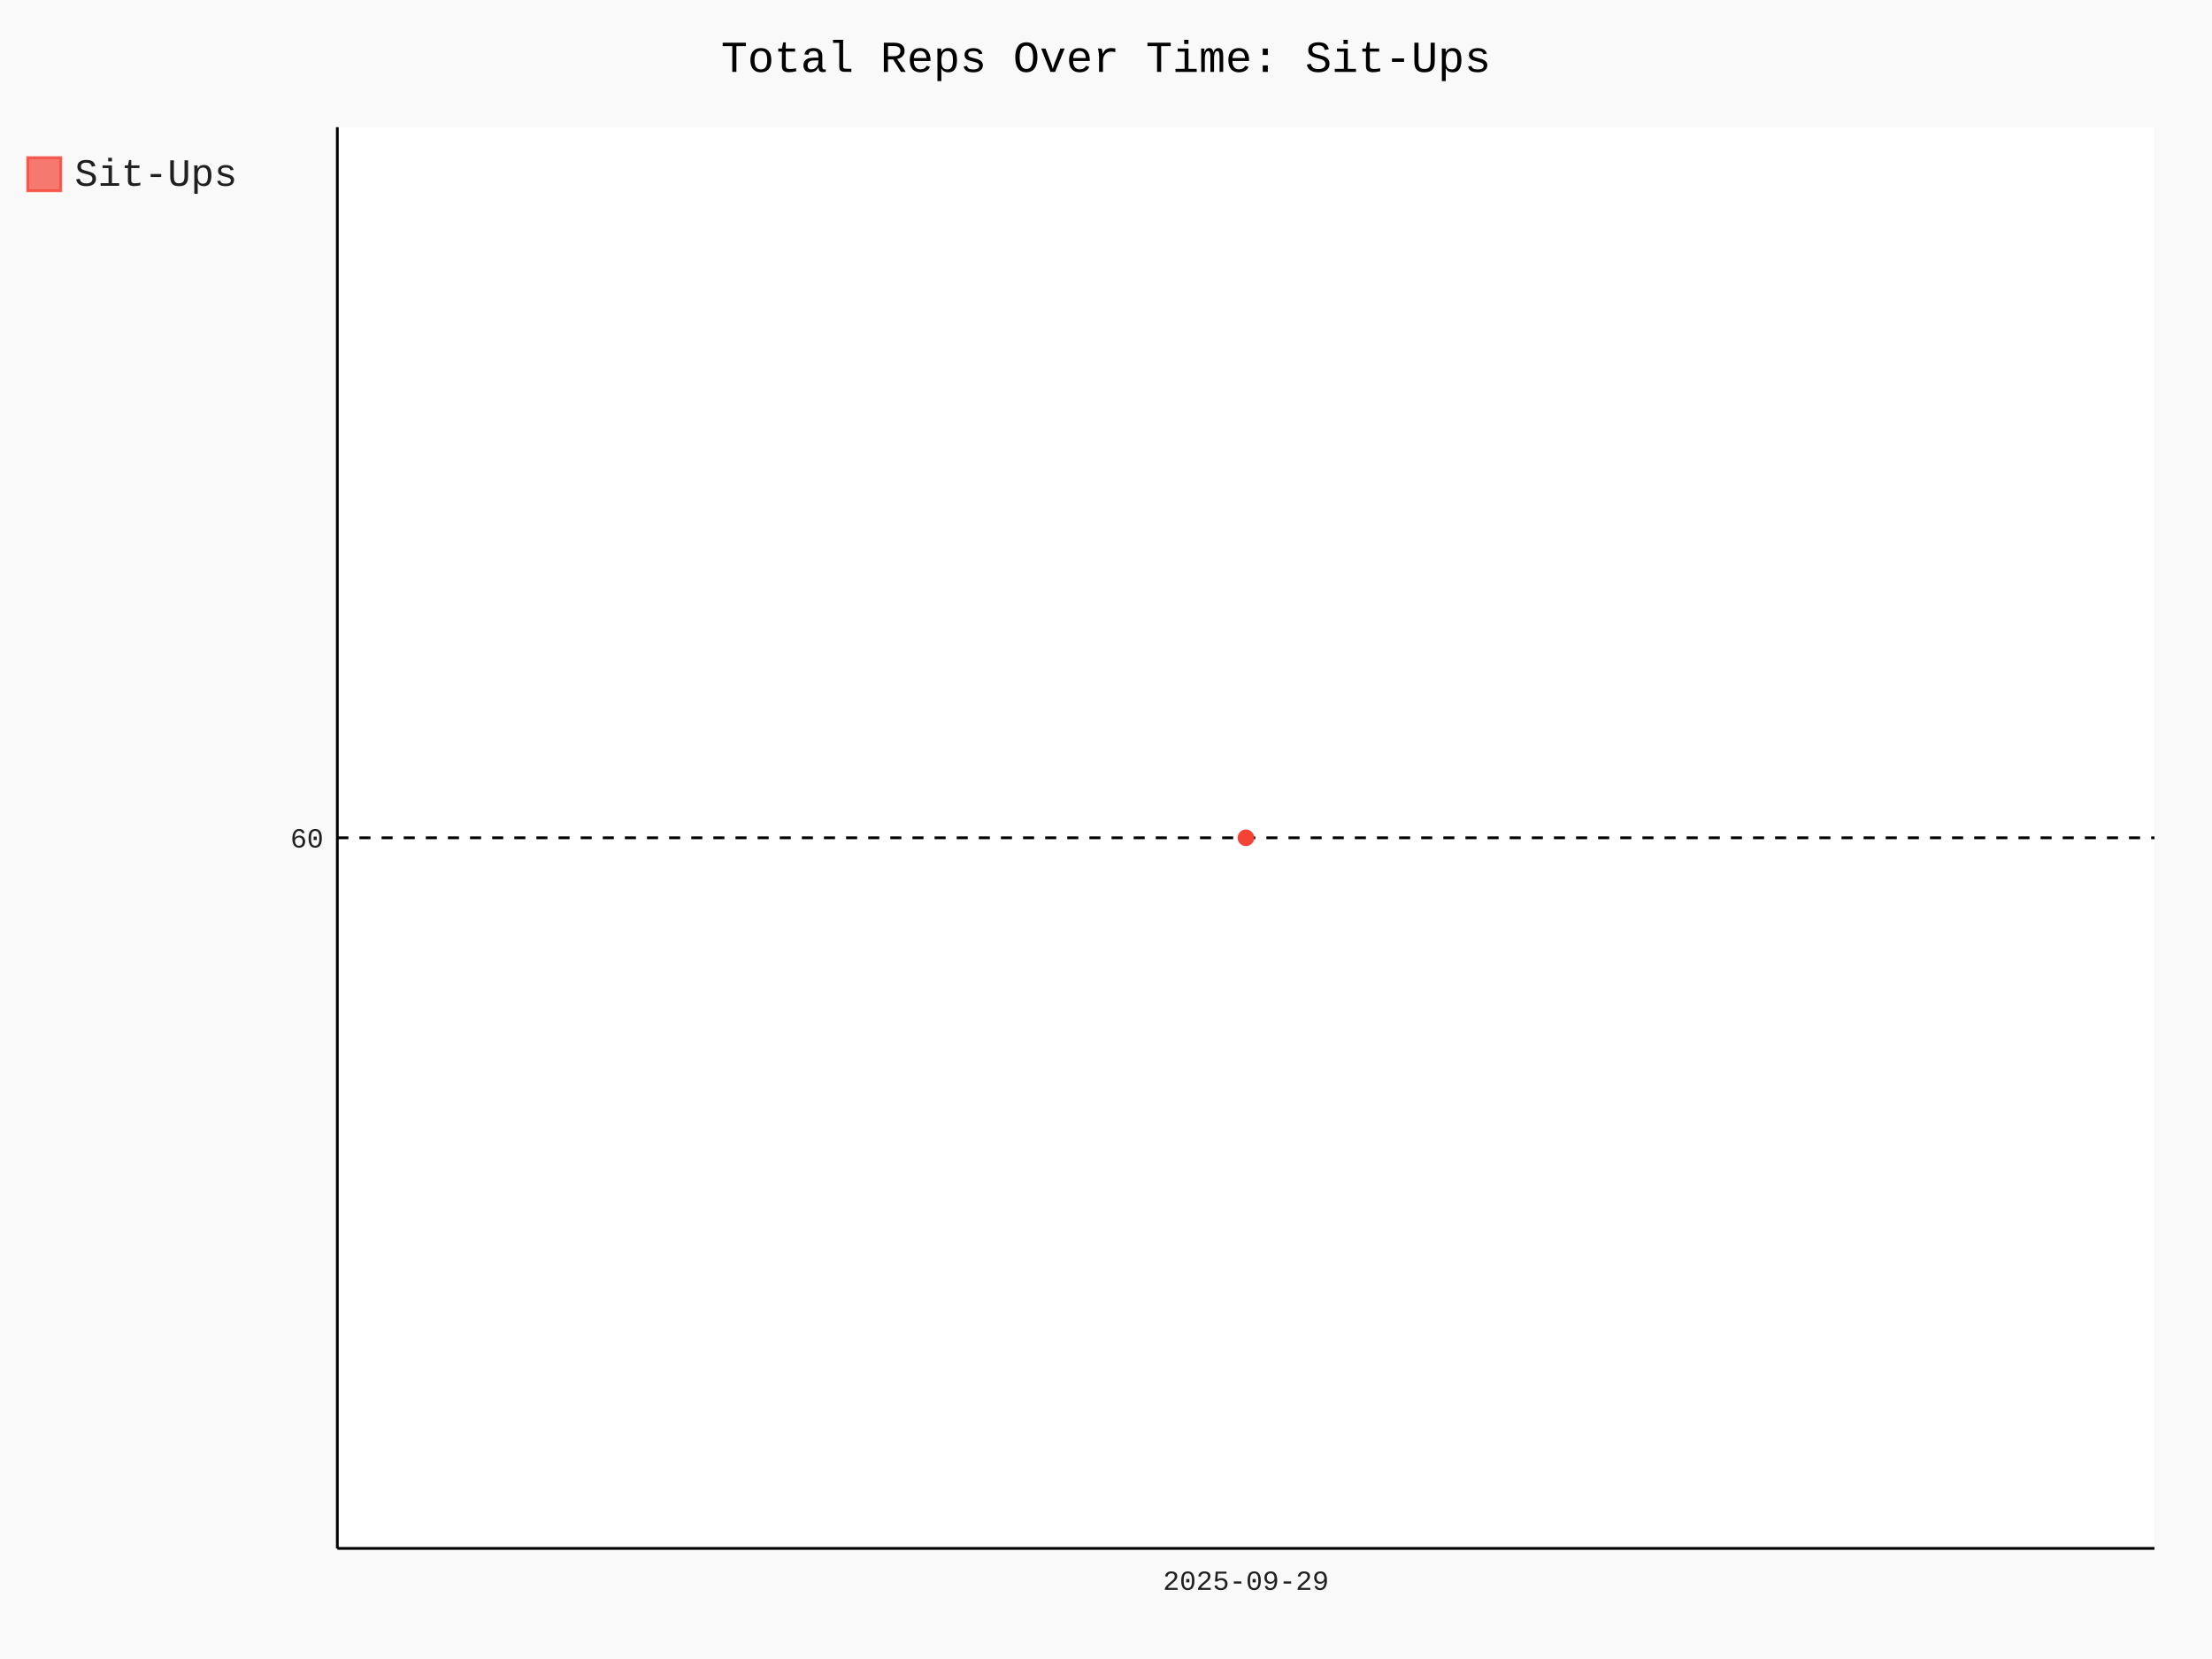
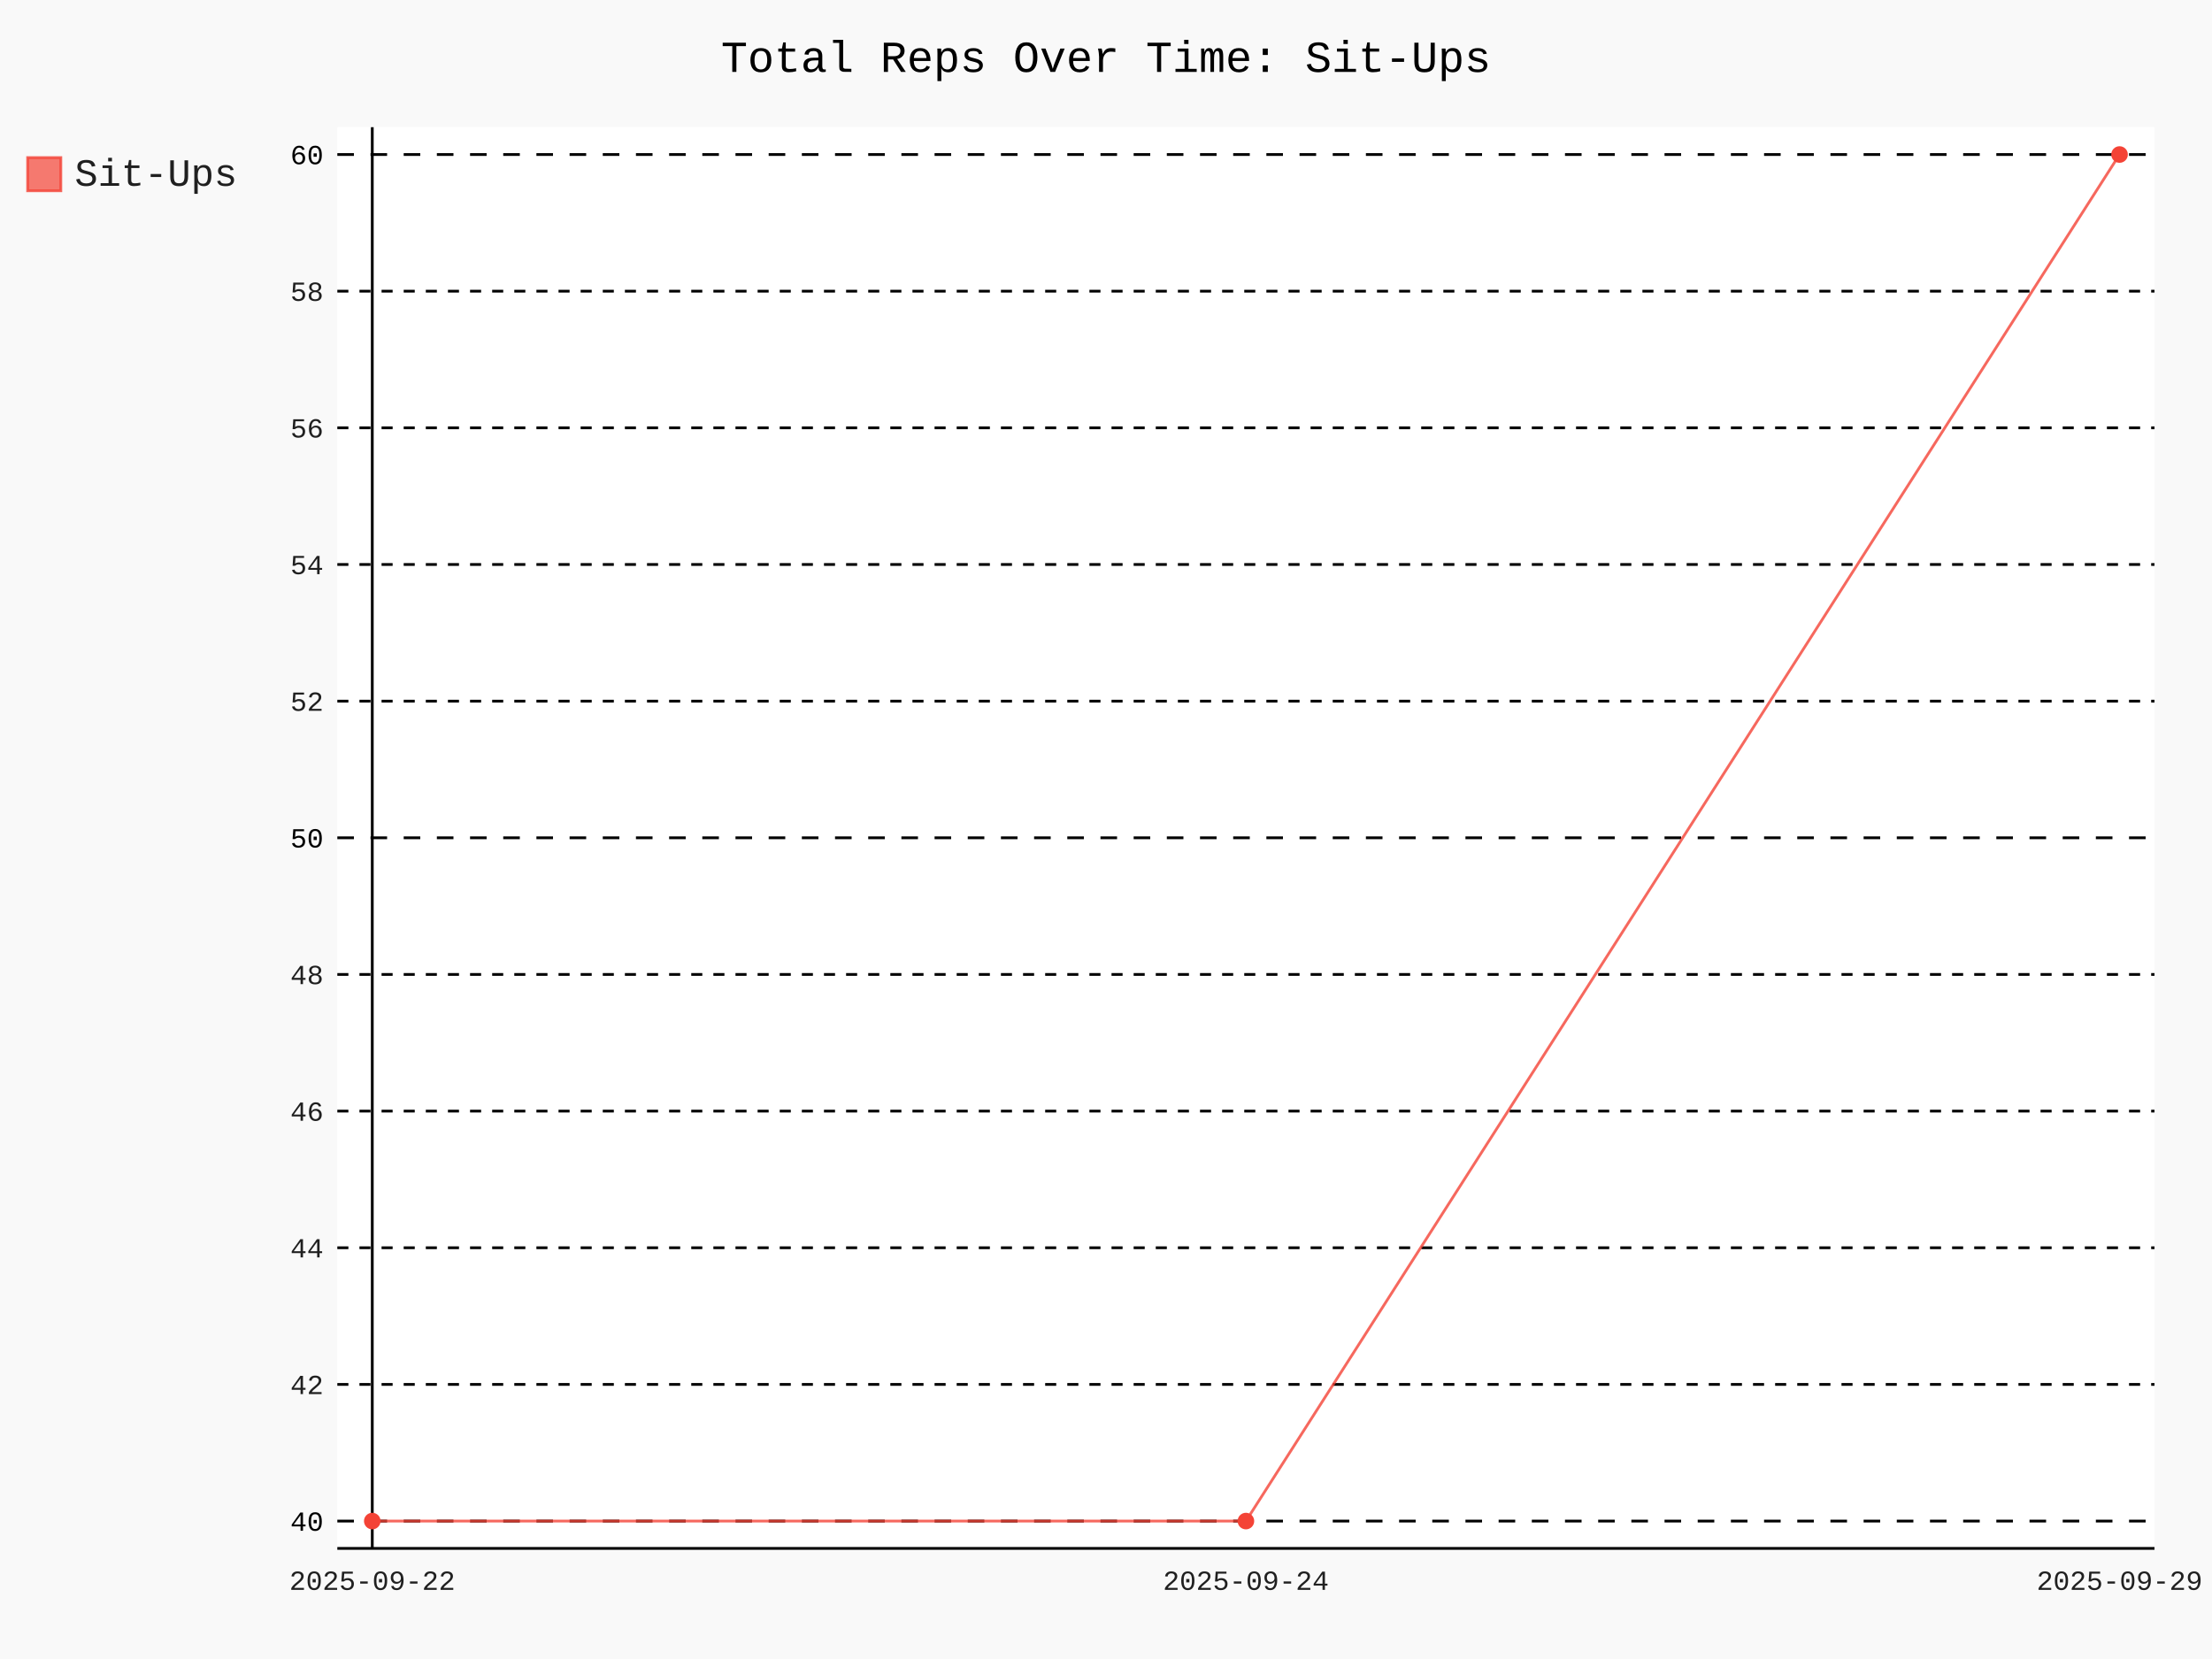
- <svg xmlns="http://www.w3.org/2000/svg" id="chart-a549ea01-9fa3-4ff7-b498-40240354792c" class="pygal-chart" viewBox="0 0 800 600">
+ <svg xmlns="http://www.w3.org/2000/svg" id="chart-6e5ed11e-a59b-4ad8-b71d-63846fcbe766" class="pygal-chart" viewBox="0 0 800 600">
  <defs>
-     <style type="text/css">#chart-a549ea01-9fa3-4ff7-b498-40240354792c{-webkit-user-select:none;-webkit-font-smoothing:antialiased;font-family:Consolas,"Liberation Mono",Menlo,Courier,monospace}#chart-a549ea01-9fa3-4ff7-b498-40240354792c .title{font-family:Consolas,"Liberation Mono",Menlo,Courier,monospace;font-size:16px}#chart-a549ea01-9fa3-4ff7-b498-40240354792c .legends .legend text{font-family:Consolas,"Liberation Mono",Menlo,Courier,monospace;font-size:14px}#chart-a549ea01-9fa3-4ff7-b498-40240354792c .axis text{font-family:Consolas,"Liberation Mono",Menlo,Courier,monospace;font-size:10px}#chart-a549ea01-9fa3-4ff7-b498-40240354792c .axis text.major{font-family:Consolas,"Liberation Mono",Menlo,Courier,monospace;font-size:10px}#chart-a549ea01-9fa3-4ff7-b498-40240354792c .text-overlay text.value{font-family:Consolas,"Liberation Mono",Menlo,Courier,monospace;font-size:16px}#chart-a549ea01-9fa3-4ff7-b498-40240354792c .text-overlay text.label{font-family:Consolas,"Liberation Mono",Menlo,Courier,monospace;font-size:10px}#chart-a549ea01-9fa3-4ff7-b498-40240354792c .tooltip{font-family:Consolas,"Liberation Mono",Menlo,Courier,monospace;font-size:14px}#chart-a549ea01-9fa3-4ff7-b498-40240354792c text.no_data{font-family:Consolas,"Liberation Mono",Menlo,Courier,monospace;font-size:64px}
- #chart-a549ea01-9fa3-4ff7-b498-40240354792c{background-color:rgba(249,249,249,1)}#chart-a549ea01-9fa3-4ff7-b498-40240354792c path,#chart-a549ea01-9fa3-4ff7-b498-40240354792c line,#chart-a549ea01-9fa3-4ff7-b498-40240354792c rect,#chart-a549ea01-9fa3-4ff7-b498-40240354792c circle{-webkit-transition:150ms;-moz-transition:150ms;transition:150ms}#chart-a549ea01-9fa3-4ff7-b498-40240354792c .graph &gt; .background{fill:rgba(249,249,249,1)}#chart-a549ea01-9fa3-4ff7-b498-40240354792c .plot &gt; .background{fill:rgba(255,255,255,1)}#chart-a549ea01-9fa3-4ff7-b498-40240354792c .graph{fill:rgba(0,0,0,.87)}#chart-a549ea01-9fa3-4ff7-b498-40240354792c text.no_data{fill:rgba(0,0,0,1)}#chart-a549ea01-9fa3-4ff7-b498-40240354792c .title{fill:rgba(0,0,0,1)}#chart-a549ea01-9fa3-4ff7-b498-40240354792c .legends .legend text{fill:rgba(0,0,0,.87)}#chart-a549ea01-9fa3-4ff7-b498-40240354792c .legends .legend:hover text{fill:rgba(0,0,0,1)}#chart-a549ea01-9fa3-4ff7-b498-40240354792c .axis .line{stroke:rgba(0,0,0,1)}#chart-a549ea01-9fa3-4ff7-b498-40240354792c .axis .guide.line{stroke:rgba(0,0,0,.54)}#chart-a549ea01-9fa3-4ff7-b498-40240354792c .axis .major.line{stroke:rgba(0,0,0,.87)}#chart-a549ea01-9fa3-4ff7-b498-40240354792c .axis text.major{fill:rgba(0,0,0,1)}#chart-a549ea01-9fa3-4ff7-b498-40240354792c .axis.y .guides:hover .guide.line,#chart-a549ea01-9fa3-4ff7-b498-40240354792c .line-graph .axis.x .guides:hover .guide.line,#chart-a549ea01-9fa3-4ff7-b498-40240354792c .stackedline-graph .axis.x .guides:hover .guide.line,#chart-a549ea01-9fa3-4ff7-b498-40240354792c .xy-graph .axis.x .guides:hover .guide.line{stroke:rgba(0,0,0,1)}#chart-a549ea01-9fa3-4ff7-b498-40240354792c .axis .guides:hover text{fill:rgba(0,0,0,1)}#chart-a549ea01-9fa3-4ff7-b498-40240354792c .reactive{fill-opacity:.7;stroke-opacity:.8;stroke-width:1}#chart-a549ea01-9fa3-4ff7-b498-40240354792c .ci{stroke:rgba(0,0,0,.87)}#chart-a549ea01-9fa3-4ff7-b498-40240354792c .reactive.active,#chart-a549ea01-9fa3-4ff7-b498-40240354792c .active .reactive{fill-opacity:.8;stroke-opacity:.9;stroke-width:4}#chart-a549ea01-9fa3-4ff7-b498-40240354792c .ci .reactive.active{stroke-width:1.5}#chart-a549ea01-9fa3-4ff7-b498-40240354792c .series text{fill:rgba(0,0,0,1)}#chart-a549ea01-9fa3-4ff7-b498-40240354792c .tooltip rect{fill:rgba(255,255,255,1);stroke:rgba(0,0,0,1);-webkit-transition:opacity 150ms;-moz-transition:opacity 150ms;transition:opacity 150ms}#chart-a549ea01-9fa3-4ff7-b498-40240354792c .tooltip .label{fill:rgba(0,0,0,.87)}#chart-a549ea01-9fa3-4ff7-b498-40240354792c .tooltip .label{fill:rgba(0,0,0,.87)}#chart-a549ea01-9fa3-4ff7-b498-40240354792c .tooltip .legend{font-size:.8em;fill:rgba(0,0,0,.54)}#chart-a549ea01-9fa3-4ff7-b498-40240354792c .tooltip .x_label{font-size:.6em;fill:rgba(0,0,0,1)}#chart-a549ea01-9fa3-4ff7-b498-40240354792c .tooltip .xlink{font-size:.5em;text-decoration:underline}#chart-a549ea01-9fa3-4ff7-b498-40240354792c .tooltip .value{font-size:1.5em}#chart-a549ea01-9fa3-4ff7-b498-40240354792c .bound{font-size:.5em}#chart-a549ea01-9fa3-4ff7-b498-40240354792c .max-value{font-size:.75em;fill:rgba(0,0,0,.54)}#chart-a549ea01-9fa3-4ff7-b498-40240354792c .map-element{fill:rgba(255,255,255,1);stroke:rgba(0,0,0,.54) !important}#chart-a549ea01-9fa3-4ff7-b498-40240354792c .map-element .reactive{fill-opacity:inherit;stroke-opacity:inherit}#chart-a549ea01-9fa3-4ff7-b498-40240354792c .color-0,#chart-a549ea01-9fa3-4ff7-b498-40240354792c .color-0 a:visited{stroke:#F44336;fill:#F44336}#chart-a549ea01-9fa3-4ff7-b498-40240354792c .text-overlay .color-0 text{fill:black}
- #chart-a549ea01-9fa3-4ff7-b498-40240354792c text.no_data{text-anchor:middle}#chart-a549ea01-9fa3-4ff7-b498-40240354792c .guide.line{fill:none}#chart-a549ea01-9fa3-4ff7-b498-40240354792c .centered{text-anchor:middle}#chart-a549ea01-9fa3-4ff7-b498-40240354792c .title{text-anchor:middle}#chart-a549ea01-9fa3-4ff7-b498-40240354792c .legends .legend text{fill-opacity:1}#chart-a549ea01-9fa3-4ff7-b498-40240354792c .axis.x text{text-anchor:middle}#chart-a549ea01-9fa3-4ff7-b498-40240354792c .axis.x:not(.web) text[transform]{text-anchor:start}#chart-a549ea01-9fa3-4ff7-b498-40240354792c .axis.x:not(.web) text[transform].backwards{text-anchor:end}#chart-a549ea01-9fa3-4ff7-b498-40240354792c .axis.y text{text-anchor:end}#chart-a549ea01-9fa3-4ff7-b498-40240354792c .axis.y text[transform].backwards{text-anchor:start}#chart-a549ea01-9fa3-4ff7-b498-40240354792c .axis.y2 text{text-anchor:start}#chart-a549ea01-9fa3-4ff7-b498-40240354792c .axis.y2 text[transform].backwards{text-anchor:end}#chart-a549ea01-9fa3-4ff7-b498-40240354792c .axis .guide.line{stroke-dasharray:4,4;stroke:black}#chart-a549ea01-9fa3-4ff7-b498-40240354792c .axis .major.guide.line{stroke-dasharray:6,6;stroke:black}#chart-a549ea01-9fa3-4ff7-b498-40240354792c .horizontal .axis.y .guide.line,#chart-a549ea01-9fa3-4ff7-b498-40240354792c .horizontal .axis.y2 .guide.line,#chart-a549ea01-9fa3-4ff7-b498-40240354792c .vertical .axis.x .guide.line{opacity:0}#chart-a549ea01-9fa3-4ff7-b498-40240354792c .horizontal .axis.always_show .guide.line,#chart-a549ea01-9fa3-4ff7-b498-40240354792c .vertical .axis.always_show .guide.line{opacity:1 !important}#chart-a549ea01-9fa3-4ff7-b498-40240354792c .axis.y .guides:hover .guide.line,#chart-a549ea01-9fa3-4ff7-b498-40240354792c .axis.y2 .guides:hover .guide.line,#chart-a549ea01-9fa3-4ff7-b498-40240354792c .axis.x .guides:hover .guide.line{opacity:1}#chart-a549ea01-9fa3-4ff7-b498-40240354792c .axis .guides:hover text{opacity:1}#chart-a549ea01-9fa3-4ff7-b498-40240354792c .nofill{fill:none}#chart-a549ea01-9fa3-4ff7-b498-40240354792c .subtle-fill{fill-opacity:.2}#chart-a549ea01-9fa3-4ff7-b498-40240354792c .dot{stroke-width:1px;fill-opacity:1;stroke-opacity:1}#chart-a549ea01-9fa3-4ff7-b498-40240354792c .dot.active{stroke-width:5px}#chart-a549ea01-9fa3-4ff7-b498-40240354792c .dot.negative{fill:transparent}#chart-a549ea01-9fa3-4ff7-b498-40240354792c text,#chart-a549ea01-9fa3-4ff7-b498-40240354792c tspan{stroke:none !important}#chart-a549ea01-9fa3-4ff7-b498-40240354792c .series text.active{opacity:1}#chart-a549ea01-9fa3-4ff7-b498-40240354792c .tooltip rect{fill-opacity:.95;stroke-width:.5}#chart-a549ea01-9fa3-4ff7-b498-40240354792c .tooltip text{fill-opacity:1}#chart-a549ea01-9fa3-4ff7-b498-40240354792c .showable{visibility:hidden}#chart-a549ea01-9fa3-4ff7-b498-40240354792c .showable.shown{visibility:visible}#chart-a549ea01-9fa3-4ff7-b498-40240354792c .gauge-background{fill:rgba(229,229,229,1);stroke:none}#chart-a549ea01-9fa3-4ff7-b498-40240354792c .bg-lines{stroke:rgba(249,249,249,1);stroke-width:2px}</style>
+     <style type="text/css">#chart-6e5ed11e-a59b-4ad8-b71d-63846fcbe766{-webkit-user-select:none;-webkit-font-smoothing:antialiased;font-family:Consolas,"Liberation Mono",Menlo,Courier,monospace}#chart-6e5ed11e-a59b-4ad8-b71d-63846fcbe766 .title{font-family:Consolas,"Liberation Mono",Menlo,Courier,monospace;font-size:16px}#chart-6e5ed11e-a59b-4ad8-b71d-63846fcbe766 .legends .legend text{font-family:Consolas,"Liberation Mono",Menlo,Courier,monospace;font-size:14px}#chart-6e5ed11e-a59b-4ad8-b71d-63846fcbe766 .axis text{font-family:Consolas,"Liberation Mono",Menlo,Courier,monospace;font-size:10px}#chart-6e5ed11e-a59b-4ad8-b71d-63846fcbe766 .axis text.major{font-family:Consolas,"Liberation Mono",Menlo,Courier,monospace;font-size:10px}#chart-6e5ed11e-a59b-4ad8-b71d-63846fcbe766 .text-overlay text.value{font-family:Consolas,"Liberation Mono",Menlo,Courier,monospace;font-size:16px}#chart-6e5ed11e-a59b-4ad8-b71d-63846fcbe766 .text-overlay text.label{font-family:Consolas,"Liberation Mono",Menlo,Courier,monospace;font-size:10px}#chart-6e5ed11e-a59b-4ad8-b71d-63846fcbe766 .tooltip{font-family:Consolas,"Liberation Mono",Menlo,Courier,monospace;font-size:14px}#chart-6e5ed11e-a59b-4ad8-b71d-63846fcbe766 text.no_data{font-family:Consolas,"Liberation Mono",Menlo,Courier,monospace;font-size:64px}
+ #chart-6e5ed11e-a59b-4ad8-b71d-63846fcbe766{background-color:rgba(249,249,249,1)}#chart-6e5ed11e-a59b-4ad8-b71d-63846fcbe766 path,#chart-6e5ed11e-a59b-4ad8-b71d-63846fcbe766 line,#chart-6e5ed11e-a59b-4ad8-b71d-63846fcbe766 rect,#chart-6e5ed11e-a59b-4ad8-b71d-63846fcbe766 circle{-webkit-transition:150ms;-moz-transition:150ms;transition:150ms}#chart-6e5ed11e-a59b-4ad8-b71d-63846fcbe766 .graph &gt; .background{fill:rgba(249,249,249,1)}#chart-6e5ed11e-a59b-4ad8-b71d-63846fcbe766 .plot &gt; .background{fill:rgba(255,255,255,1)}#chart-6e5ed11e-a59b-4ad8-b71d-63846fcbe766 .graph{fill:rgba(0,0,0,.87)}#chart-6e5ed11e-a59b-4ad8-b71d-63846fcbe766 text.no_data{fill:rgba(0,0,0,1)}#chart-6e5ed11e-a59b-4ad8-b71d-63846fcbe766 .title{fill:rgba(0,0,0,1)}#chart-6e5ed11e-a59b-4ad8-b71d-63846fcbe766 .legends .legend text{fill:rgba(0,0,0,.87)}#chart-6e5ed11e-a59b-4ad8-b71d-63846fcbe766 .legends .legend:hover text{fill:rgba(0,0,0,1)}#chart-6e5ed11e-a59b-4ad8-b71d-63846fcbe766 .axis .line{stroke:rgba(0,0,0,1)}#chart-6e5ed11e-a59b-4ad8-b71d-63846fcbe766 .axis .guide.line{stroke:rgba(0,0,0,.54)}#chart-6e5ed11e-a59b-4ad8-b71d-63846fcbe766 .axis .major.line{stroke:rgba(0,0,0,.87)}#chart-6e5ed11e-a59b-4ad8-b71d-63846fcbe766 .axis text.major{fill:rgba(0,0,0,1)}#chart-6e5ed11e-a59b-4ad8-b71d-63846fcbe766 .axis.y .guides:hover .guide.line,#chart-6e5ed11e-a59b-4ad8-b71d-63846fcbe766 .line-graph .axis.x .guides:hover .guide.line,#chart-6e5ed11e-a59b-4ad8-b71d-63846fcbe766 .stackedline-graph .axis.x .guides:hover .guide.line,#chart-6e5ed11e-a59b-4ad8-b71d-63846fcbe766 .xy-graph .axis.x .guides:hover .guide.line{stroke:rgba(0,0,0,1)}#chart-6e5ed11e-a59b-4ad8-b71d-63846fcbe766 .axis .guides:hover text{fill:rgba(0,0,0,1)}#chart-6e5ed11e-a59b-4ad8-b71d-63846fcbe766 .reactive{fill-opacity:.7;stroke-opacity:.8;stroke-width:1}#chart-6e5ed11e-a59b-4ad8-b71d-63846fcbe766 .ci{stroke:rgba(0,0,0,.87)}#chart-6e5ed11e-a59b-4ad8-b71d-63846fcbe766 .reactive.active,#chart-6e5ed11e-a59b-4ad8-b71d-63846fcbe766 .active .reactive{fill-opacity:.8;stroke-opacity:.9;stroke-width:4}#chart-6e5ed11e-a59b-4ad8-b71d-63846fcbe766 .ci .reactive.active{stroke-width:1.5}#chart-6e5ed11e-a59b-4ad8-b71d-63846fcbe766 .series text{fill:rgba(0,0,0,1)}#chart-6e5ed11e-a59b-4ad8-b71d-63846fcbe766 .tooltip rect{fill:rgba(255,255,255,1);stroke:rgba(0,0,0,1);-webkit-transition:opacity 150ms;-moz-transition:opacity 150ms;transition:opacity 150ms}#chart-6e5ed11e-a59b-4ad8-b71d-63846fcbe766 .tooltip .label{fill:rgba(0,0,0,.87)}#chart-6e5ed11e-a59b-4ad8-b71d-63846fcbe766 .tooltip .label{fill:rgba(0,0,0,.87)}#chart-6e5ed11e-a59b-4ad8-b71d-63846fcbe766 .tooltip .legend{font-size:.8em;fill:rgba(0,0,0,.54)}#chart-6e5ed11e-a59b-4ad8-b71d-63846fcbe766 .tooltip .x_label{font-size:.6em;fill:rgba(0,0,0,1)}#chart-6e5ed11e-a59b-4ad8-b71d-63846fcbe766 .tooltip .xlink{font-size:.5em;text-decoration:underline}#chart-6e5ed11e-a59b-4ad8-b71d-63846fcbe766 .tooltip .value{font-size:1.5em}#chart-6e5ed11e-a59b-4ad8-b71d-63846fcbe766 .bound{font-size:.5em}#chart-6e5ed11e-a59b-4ad8-b71d-63846fcbe766 .max-value{font-size:.75em;fill:rgba(0,0,0,.54)}#chart-6e5ed11e-a59b-4ad8-b71d-63846fcbe766 .map-element{fill:rgba(255,255,255,1);stroke:rgba(0,0,0,.54) !important}#chart-6e5ed11e-a59b-4ad8-b71d-63846fcbe766 .map-element .reactive{fill-opacity:inherit;stroke-opacity:inherit}#chart-6e5ed11e-a59b-4ad8-b71d-63846fcbe766 .color-0,#chart-6e5ed11e-a59b-4ad8-b71d-63846fcbe766 .color-0 a:visited{stroke:#F44336;fill:#F44336}#chart-6e5ed11e-a59b-4ad8-b71d-63846fcbe766 .text-overlay .color-0 text{fill:black}
+ #chart-6e5ed11e-a59b-4ad8-b71d-63846fcbe766 text.no_data{text-anchor:middle}#chart-6e5ed11e-a59b-4ad8-b71d-63846fcbe766 .guide.line{fill:none}#chart-6e5ed11e-a59b-4ad8-b71d-63846fcbe766 .centered{text-anchor:middle}#chart-6e5ed11e-a59b-4ad8-b71d-63846fcbe766 .title{text-anchor:middle}#chart-6e5ed11e-a59b-4ad8-b71d-63846fcbe766 .legends .legend text{fill-opacity:1}#chart-6e5ed11e-a59b-4ad8-b71d-63846fcbe766 .axis.x text{text-anchor:middle}#chart-6e5ed11e-a59b-4ad8-b71d-63846fcbe766 .axis.x:not(.web) text[transform]{text-anchor:start}#chart-6e5ed11e-a59b-4ad8-b71d-63846fcbe766 .axis.x:not(.web) text[transform].backwards{text-anchor:end}#chart-6e5ed11e-a59b-4ad8-b71d-63846fcbe766 .axis.y text{text-anchor:end}#chart-6e5ed11e-a59b-4ad8-b71d-63846fcbe766 .axis.y text[transform].backwards{text-anchor:start}#chart-6e5ed11e-a59b-4ad8-b71d-63846fcbe766 .axis.y2 text{text-anchor:start}#chart-6e5ed11e-a59b-4ad8-b71d-63846fcbe766 .axis.y2 text[transform].backwards{text-anchor:end}#chart-6e5ed11e-a59b-4ad8-b71d-63846fcbe766 .axis .guide.line{stroke-dasharray:4,4;stroke:black}#chart-6e5ed11e-a59b-4ad8-b71d-63846fcbe766 .axis .major.guide.line{stroke-dasharray:6,6;stroke:black}#chart-6e5ed11e-a59b-4ad8-b71d-63846fcbe766 .horizontal .axis.y .guide.line,#chart-6e5ed11e-a59b-4ad8-b71d-63846fcbe766 .horizontal .axis.y2 .guide.line,#chart-6e5ed11e-a59b-4ad8-b71d-63846fcbe766 .vertical .axis.x .guide.line{opacity:0}#chart-6e5ed11e-a59b-4ad8-b71d-63846fcbe766 .horizontal .axis.always_show .guide.line,#chart-6e5ed11e-a59b-4ad8-b71d-63846fcbe766 .vertical .axis.always_show .guide.line{opacity:1 !important}#chart-6e5ed11e-a59b-4ad8-b71d-63846fcbe766 .axis.y .guides:hover .guide.line,#chart-6e5ed11e-a59b-4ad8-b71d-63846fcbe766 .axis.y2 .guides:hover .guide.line,#chart-6e5ed11e-a59b-4ad8-b71d-63846fcbe766 .axis.x .guides:hover .guide.line{opacity:1}#chart-6e5ed11e-a59b-4ad8-b71d-63846fcbe766 .axis .guides:hover text{opacity:1}#chart-6e5ed11e-a59b-4ad8-b71d-63846fcbe766 .nofill{fill:none}#chart-6e5ed11e-a59b-4ad8-b71d-63846fcbe766 .subtle-fill{fill-opacity:.2}#chart-6e5ed11e-a59b-4ad8-b71d-63846fcbe766 .dot{stroke-width:1px;fill-opacity:1;stroke-opacity:1}#chart-6e5ed11e-a59b-4ad8-b71d-63846fcbe766 .dot.active{stroke-width:5px}#chart-6e5ed11e-a59b-4ad8-b71d-63846fcbe766 .dot.negative{fill:transparent}#chart-6e5ed11e-a59b-4ad8-b71d-63846fcbe766 text,#chart-6e5ed11e-a59b-4ad8-b71d-63846fcbe766 tspan{stroke:none !important}#chart-6e5ed11e-a59b-4ad8-b71d-63846fcbe766 .series text.active{opacity:1}#chart-6e5ed11e-a59b-4ad8-b71d-63846fcbe766 .tooltip rect{fill-opacity:.95;stroke-width:.5}#chart-6e5ed11e-a59b-4ad8-b71d-63846fcbe766 .tooltip text{fill-opacity:1}#chart-6e5ed11e-a59b-4ad8-b71d-63846fcbe766 .showable{visibility:hidden}#chart-6e5ed11e-a59b-4ad8-b71d-63846fcbe766 .showable.shown{visibility:visible}#chart-6e5ed11e-a59b-4ad8-b71d-63846fcbe766 .gauge-background{fill:rgba(229,229,229,1);stroke:none}#chart-6e5ed11e-a59b-4ad8-b71d-63846fcbe766 .bg-lines{stroke:rgba(249,249,249,1);stroke-width:2px}</style>
  </defs>
  <g class="graph line-graph vertical">
    <rect x="0" y="0" width="800" height="600" class="background" />
    <g transform="translate(122, 46)" class="plot">
      <rect x="0" y="0" width="657.2" height="514" class="background" />
      <g class="axis y always_show">
        <path d="M0 514 h657.2" class="line" />
        <g class="guides">
-           <path d="M0 257 h657.2" class="guide line" />
-           <text x="-5" y="260.5" class="">60</text>
+           <path d="M0 504.115 h657.2" class="major guide line" />
+           <text x="-5" y="507.615" class="major">40</text>
+         </g>
+         <g class="guides">
+           <path d="M0 454.692 h657.2" class="guide line" />
+           <text x="-5" y="458.192" class="">42</text>
+         </g>
+         <g class="guides">
+           <path d="M0 405.269 h657.2" class="guide line" />
+           <text x="-5" y="408.769" class="">44</text>
+         </g>
+         <g class="guides">
+           <path d="M0 355.846 h657.2" class="guide line" />
+           <text x="-5" y="359.346" class="">46</text>
+         </g>
+         <g class="guides">
+           <path d="M0 306.423 h657.2" class="guide line" />
+           <text x="-5" y="309.923" class="">48</text>
+         </g>
+         <g class="guides">
+           <path d="M0 257 h657.2" class="major guide line" />
+           <text x="-5" y="260.5" class="major">50</text>
+         </g>
+         <g class="guides">
+           <path d="M0 207.577 h657.2" class="guide line" />
+           <text x="-5" y="211.077" class="">52</text>
+         </g>
+         <g class="guides">
+           <path d="M0 158.154 h657.2" class="guide line" />
+           <text x="-5" y="161.654" class="">54</text>
+         </g>
+         <g class="guides">
+           <path d="M0 108.731 h657.2" class="guide line" />
+           <text x="-5" y="112.231" class="">56</text>
+         </g>
+         <g class="guides">
+           <path d="M0 59.308 h657.2" class="guide line" />
+           <text x="-5" y="62.808" class="">58</text>
+         </g>
+         <g class="guides">
+           <path d="M0 9.885 h657.2" class="major guide line" />
+           <text x="-5" y="13.385" class="major">60</text>
        </g>
      </g>
      <g class="axis x">
-         <path d="M0 0 v514" class="line" />
+         <g class="guides">
+           <path d="M12.638 0 v514" class="line" />
+           <text x="12.638" y="529.0" class="">2025-09-22</text>
+         </g>
        <g class="guides">
          <path d="M328.6 0 v514" class="guide line" />
-           <text x="328.6" y="529.0" class="">2025-09-29</text>
+           <text x="328.6" y="529.0" class="">2025-09-24</text>
+         </g>
+         <g class="guides">
+           <path d="M644.562 0 v514" class="guide line" />
+           <text x="644.562" y="529.0" class="">2025-09-29</text>
        </g>
      </g>
-       <g class="series serie-0 color-0" />
+       <g class="series serie-0 color-0">
+         <path d="M12.638 504.115 L328.6 504.115 644.562 9.885" class="line reactive nofill" />
+       </g>
    </g>
    <g class="titles">
      <text x="400.0" y="26" class="title plot_title">Total Reps Over Time: Sit-Ups</text>
    </g>
    <g transform="translate(122, 46)" class="plot overlay">
      <g class="series serie-0 color-0">
        <g class="dots">
-           <circle cx="328.6" cy="257" r="2.5" class="dot reactive tooltip-trigger" />
+           <circle cx="12.638" cy="504.115" r="2.5" class="dot reactive tooltip-trigger" />
+         </g>
+         <g class="dots">
+           <circle cx="328.6" cy="504.115" r="2.5" class="dot reactive tooltip-trigger" />
+         </g>
+         <g class="dots">
+           <circle cx="644.562" cy="9.885" r="2.5" class="dot reactive tooltip-trigger" />
        </g>
      </g>
    </g>
    <g transform="translate(122, 46)" class="plot text-overlay">
      <g class="series serie-0 color-0" />
    </g>
    <g transform="translate(122, 46)" class="plot tooltip-overlay">
      <g transform="translate(0 0)" style="opacity: 0" class="tooltip">
        <rect rx="0" ry="0" width="0" height="0" class="tooltip-box" />
        <g class="text" />
      </g>
    </g>
    <g transform="translate(10, 56)" class="legends">
      <g id="activate-serie-0" class="legend reactive activate-serie">
        <rect x="0.0" y="1.0" width="12" height="12" class="color-0 reactive" />
        <text x="17.0" y="11.2">Sit-Ups</text>
      </g>
    </g>
    <g transform="translate(790, 56)" class="legends" />
  </g>
</svg>
